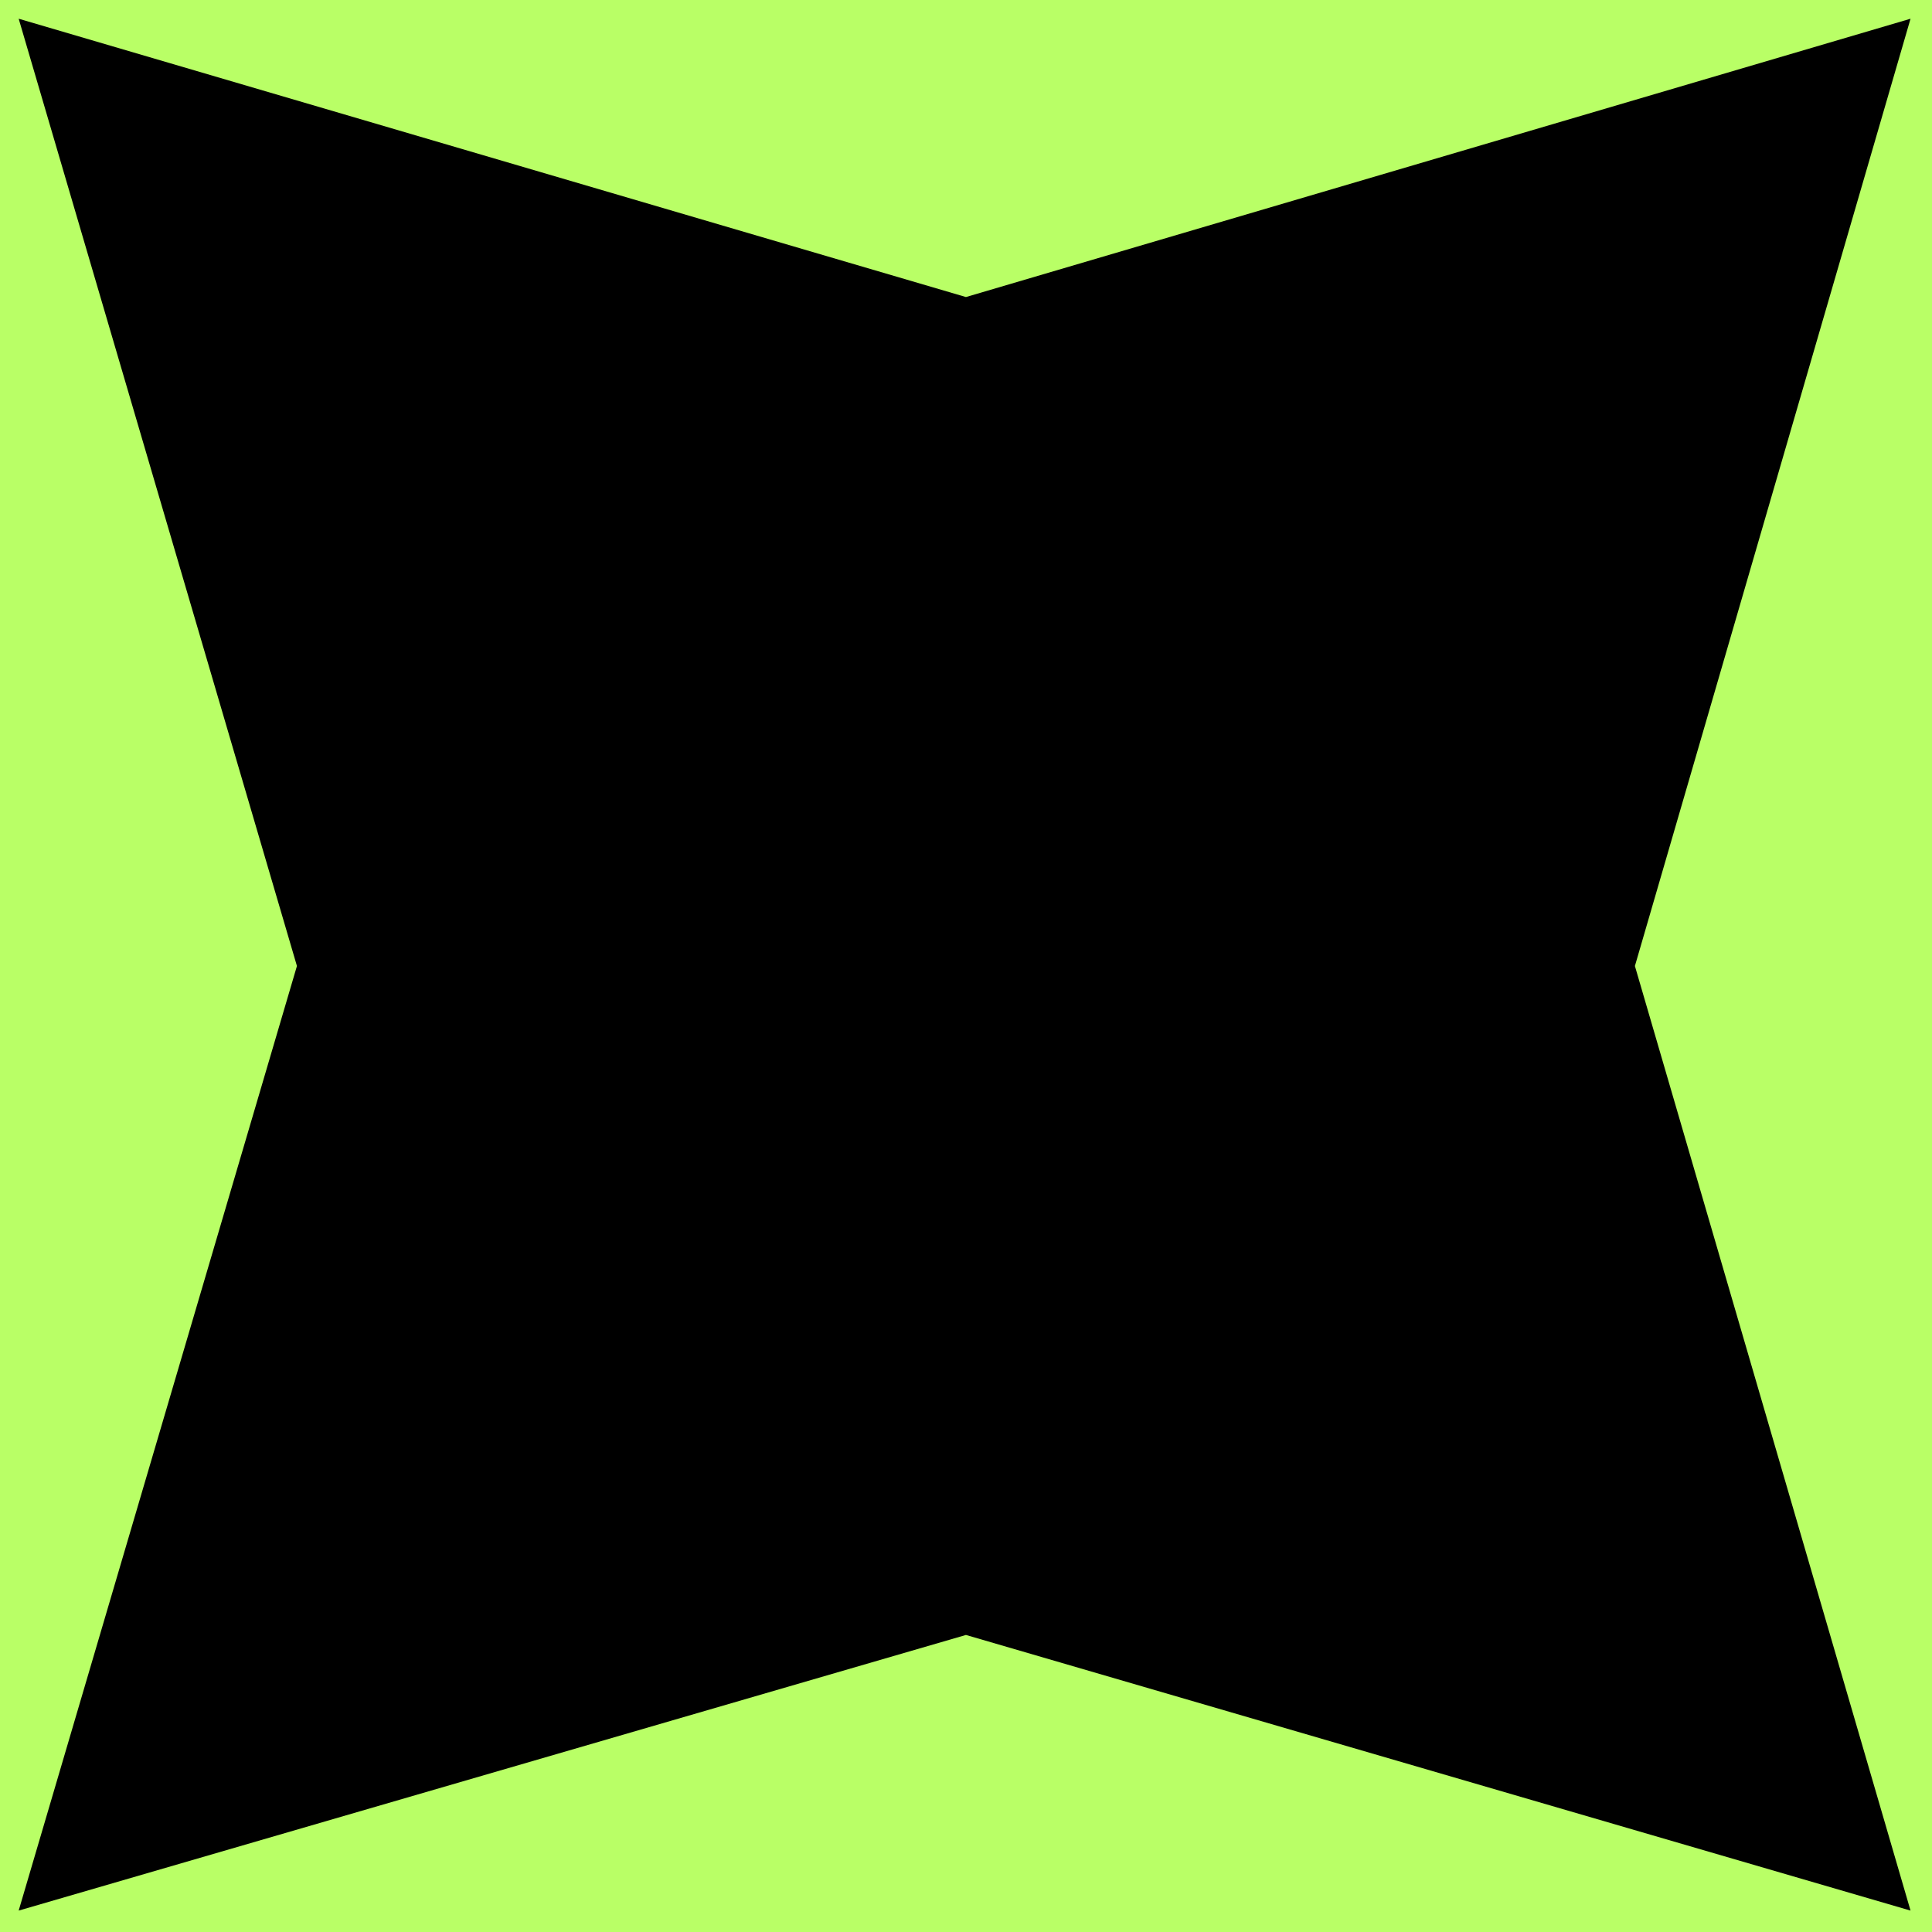
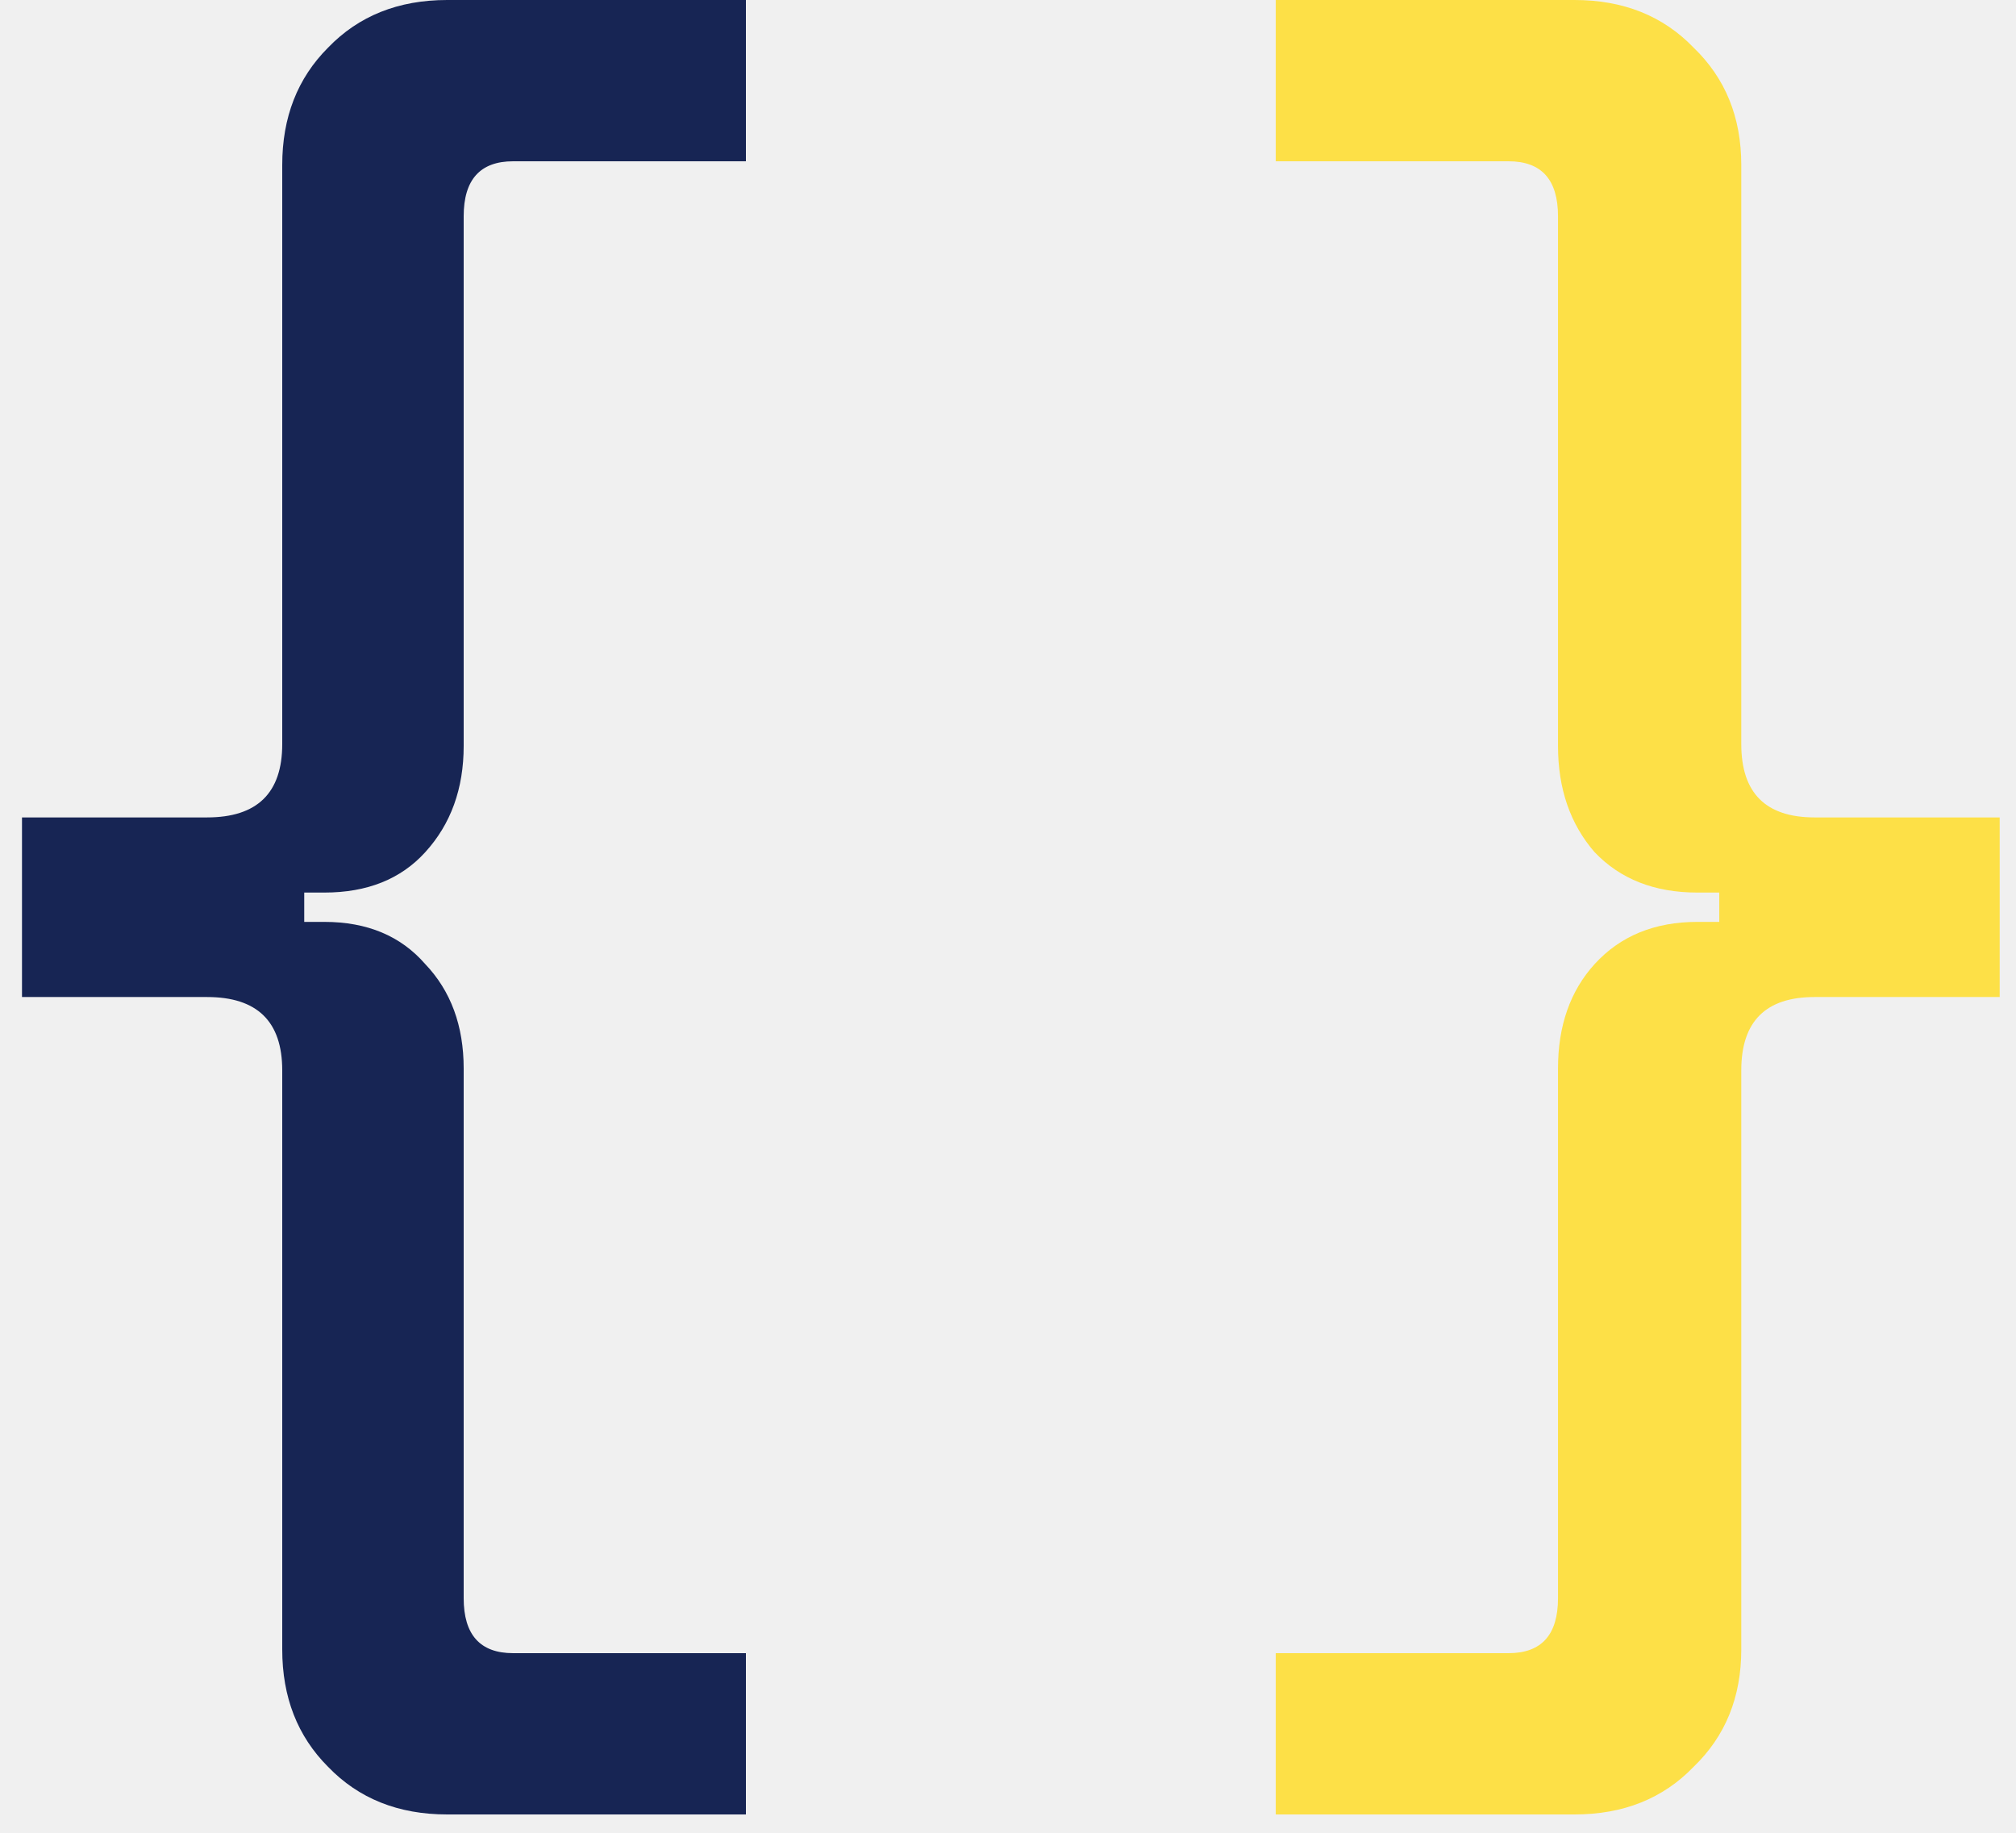
- <svg xmlns="http://www.w3.org/2000/svg" width="36" height="36" viewBox="0 0 36 36" fill="none">
-   <g clip-path="url(#clip0_920_231)">
-     <rect width="36" height="36" fill="#B9FF66" />
-     <path d="M17.999 5.535L35.6 0.349L30.464 18L35.6 35.601L17.999 30.465L0.348 35.601L5.533 18L0.348 0.349L17.999 5.535Z" fill="black" />
-   </g>
-   <defs>
-     <clipPath id="clip0_920_231">
-       <rect width="36" height="36" fill="white" />
-     </clipPath>
-   </defs>
+ <svg xmlns="http://www.w3.org/2000/svg" width="44" height="40" viewBox="0 0 44 40" fill="none">
+   <path d="M9.76 39.6C8.693 39.6 7.827 39.253 7.16 38.56C6.493 37.893 6.16 37.04 6.16 36V23.36C6.16 22.293 5.613 21.76 4.52 21.76H0.48V17.84H4.52C5.613 17.84 6.16 17.307 6.16 16.24V3.6C6.16 2.56 6.493 1.707 7.16 1.04C7.827 0.347 8.693 -2.38419e-06 9.76 -2.38419e-06H16.28V3.52H11.2C10.48 3.52 10.12 3.92 10.12 4.72V16.28C10.12 17.213 9.84 17.987 9.28 18.6C8.747 19.187 8.013 19.48 7.08 19.48H6.64V20.12H7.08C8.013 20.12 8.747 20.427 9.28 21.04C9.84 21.627 10.12 22.387 10.12 23.32V34.88C10.12 35.68 10.48 36.08 11.2 36.08H16.28V39.6H9.76Z" fill="#172554" />
+   <path d="M27.844 39.6V36.08H32.924C33.644 36.08 34.004 35.68 34.004 34.88V23.32C34.004 22.387 34.271 21.627 34.804 21.04C35.364 20.427 36.111 20.12 37.044 20.12H37.524V19.48H37.044C36.111 19.48 35.364 19.187 34.804 18.6C34.271 17.987 34.004 17.213 34.004 16.28V4.72C34.004 3.92 33.644 3.52 32.924 3.52H27.844V-2.38419e-06H34.364C35.431 -2.38419e-06 36.297 0.347 36.964 1.04C37.657 1.707 38.004 2.56 38.004 3.6V16.24C38.004 17.307 38.537 17.84 39.604 17.84H43.644V21.76H39.604C38.537 21.76 38.004 22.293 38.004 23.36V36C38.004 37.04 37.657 37.893 36.964 38.56C36.297 39.253 35.431 39.6 34.364 39.6H27.844Z" fill="#FDE047" />
</svg>
